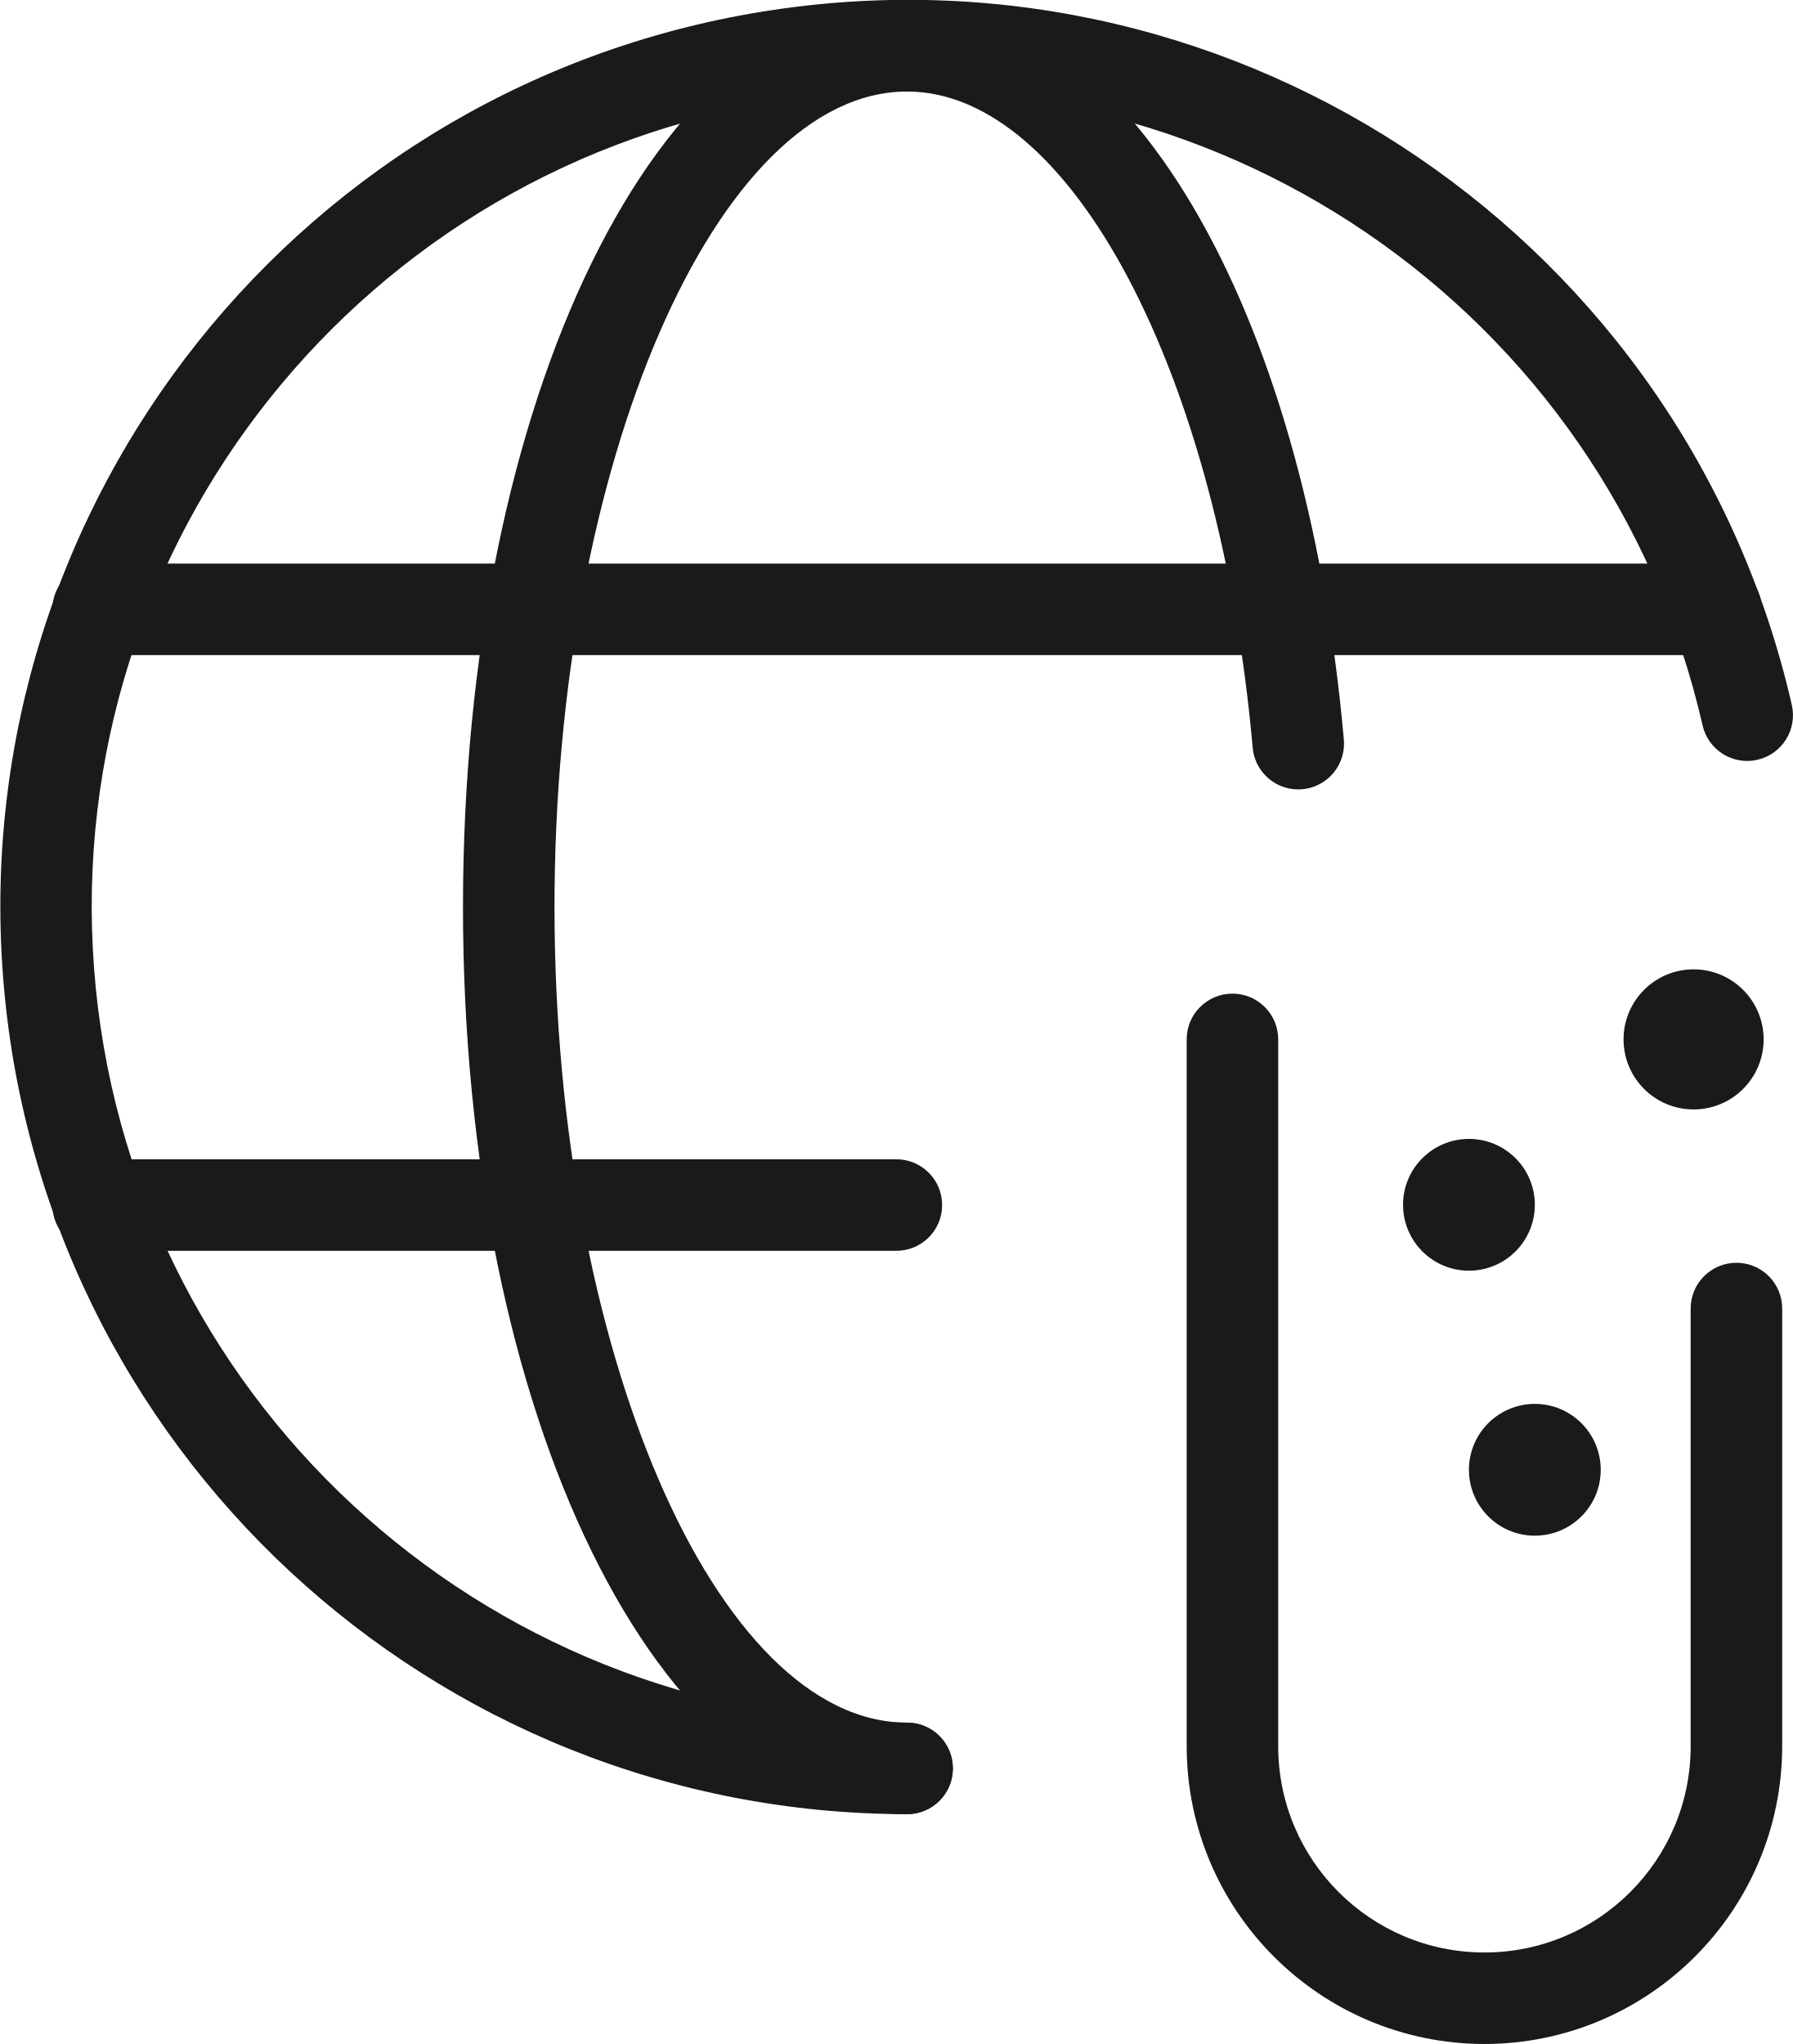
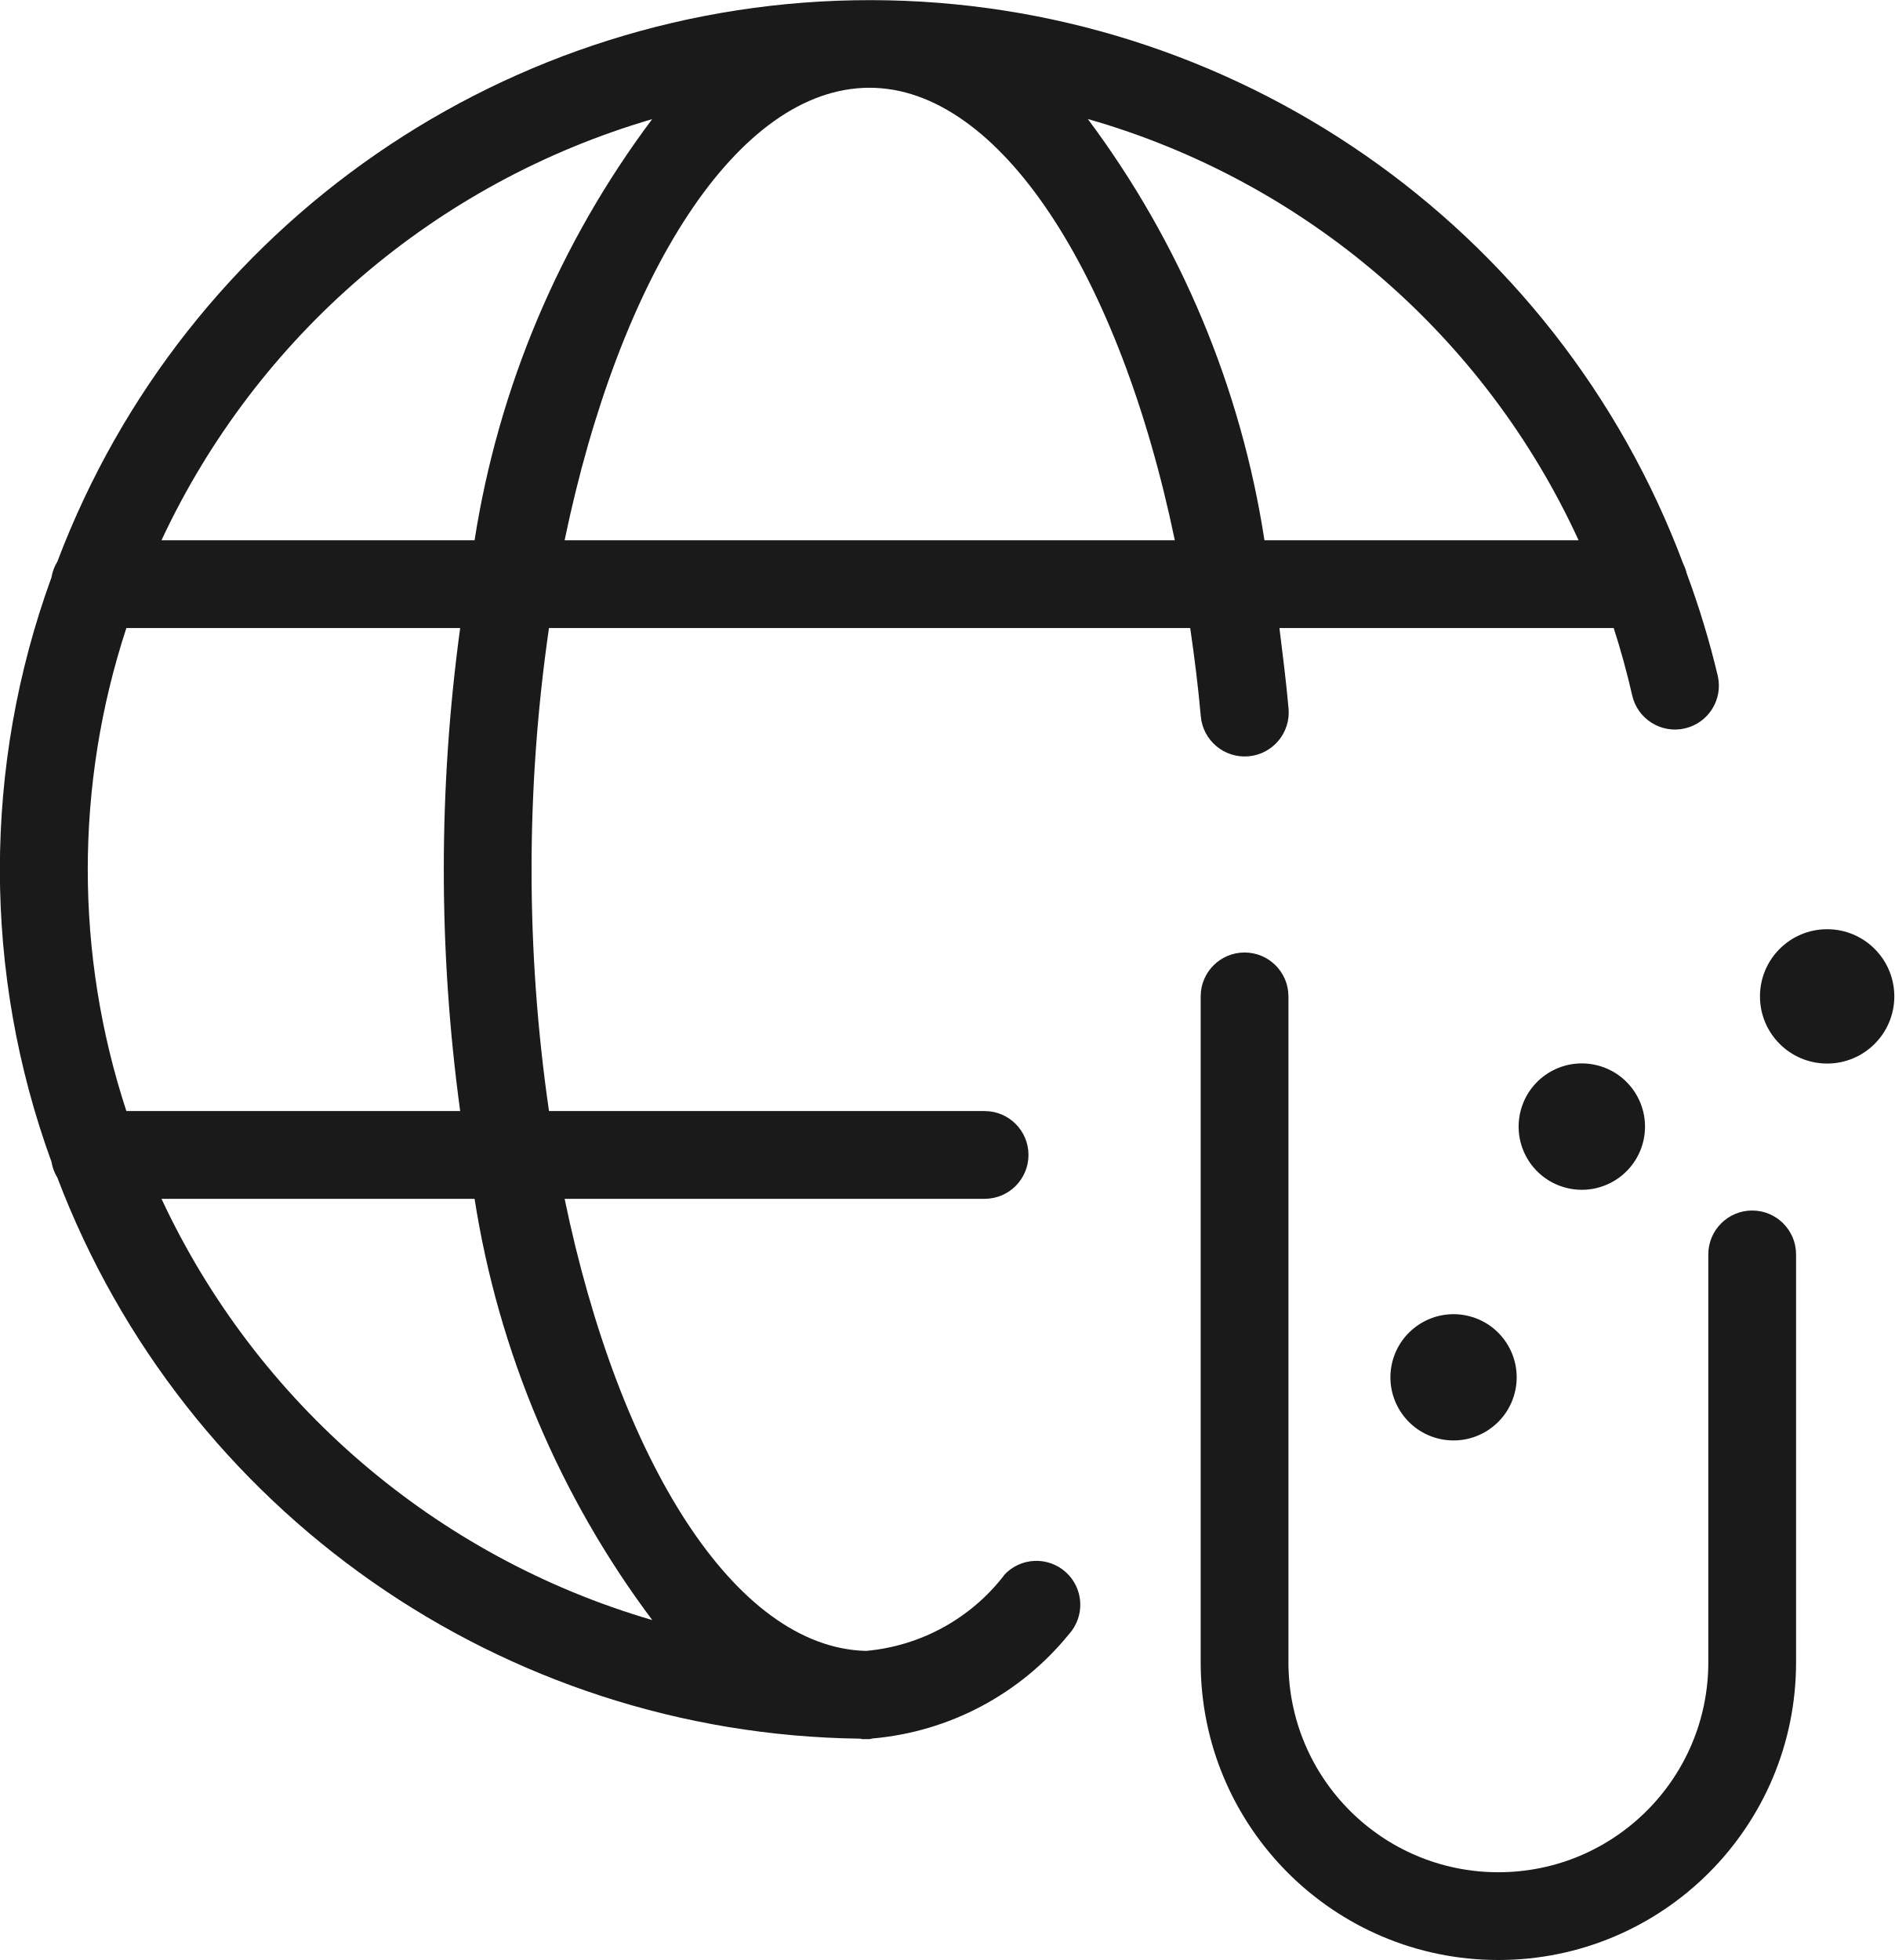
- <svg xmlns="http://www.w3.org/2000/svg" width="29.382" height="33.5" viewBox="0 0 29.382 33.5">
-   <g id="ffeee64d-e394-404d-b41d-80417ef38020" data-name="Layer 2">
-     <g id="b74d9430-1bba-4d67-aae1-6aa6ad9e342a" data-name="Layer 1">
-       <path d="M14.867,29.733a14.867,14.867,0,1,1,14.5-18.178.75.75,0,1,1-1.463.333A13.368,13.368,0,1,0,14.867,28.233a.75.75,0,0,1,0,1.5Z" fill="#1a1a1a" />
-       <path d="M14.867,29.733c-4.082,0-7.279-6.53-7.279-14.866S10.785,0,14.867,0c3.579,0,6.522,4.981,7.157,12.113a.75.75,0,1,1-1.494.133C19.984,6.12,17.55,1.5,14.867,1.5c-3.133,0-5.779,6.121-5.779,13.367s2.646,13.366,5.779,13.366a.75.75,0,0,1,0,1.5Z" fill="#1a1a1a" />
-       <path d="M28.125,10.737H1.609a.75.75,0,0,1,0-1.5H28.125a.75.75,0,0,1,0,1.5Z" fill="#1a1a1a" />
-       <path d="M14.691,20.5H1.609a.75.75,0,1,1,0-1.5H14.691a.75.75,0,0,1,0,1.5Z" fill="#1a1a1a" />
-       <path d="M24.329,33.5a4.885,4.885,0,0,1-4.88-4.88V17.035a.75.75,0,0,1,1.5,0V28.62a3.38,3.38,0,1,0,6.76,0V21.446a.75.75,0,0,1,1.5,0V28.62A4.885,4.885,0,0,1,24.329,33.5Z" fill="#1a1a1a" />
-       <circle cx="27.757" cy="17.035" r="1.148" fill="#1a1a1a" />
-       <circle cx="24.075" cy="19.746" r="1.08" fill="#1a1a1a" />
-       <circle cx="25.155" cy="24.089" r="1.08" fill="#1a1a1a" />
+ <svg xmlns="http://www.w3.org/2000/svg" width="32.376" height="33.5" viewBox="0 0 32.376 33.5">
+   <g id="f5e7abe3-cc5c-4d9a-93c7-d90cc3644e78" data-name="Layer 2">
+     <g id="b257c4bf-2f93-4d6c-9bf6-8ac6a0ebdb09" data-name="Layer 1">
+       <path d="M17.161,26.925A3.356,3.356,0,0,1,14.8,28.217c-2.242-.058-4.221-3.249-5.15-7.727h7.178a.75.75,0,0,0,0-1.5H9.383a28.74,28.74,0,0,1,0-8.256H20.342c.072.493.135.993.181,1.509a.75.75,0,0,0,1.5-.133c-.042-.468-.1-.926-.156-1.376h5.713q.182.564.316,1.151a.75.75,0,0,0,1.463-.332A14.952,14.952,0,0,0,28.828,9.8a.746.746,0,0,0-.059-.162A14.846,14.846,0,0,0,.98,9.6a.726.726,0,0,0-.1.268,14.585,14.585,0,0,0,0,9.99.737.737,0,0,0,.1.269A14.873,14.873,0,0,0,14.7,29.717c.014,0,.026.008.04.008s.035,0,.053,0,.043,0,.065,0,.034-.01.052-.011a4.873,4.873,0,0,0,3.36-1.783.75.75,0,1,0-1.113-1.006Zm-9.3-7.935H2.16a13.239,13.239,0,0,1,0-8.256H7.865a30.569,30.569,0,0,0,0,8.256ZM9.65,9.234C10.588,4.715,12.6,1.5,14.862,1.5c2.22,0,4.267,3.169,5.217,7.734Zm17.33,0H21.611a16.122,16.122,0,0,0-3.019-7.2A13.231,13.231,0,0,1,26.98,9.234Zm-15.832-7.2a16.172,16.172,0,0,0-3.037,7.2H2.76A13.408,13.408,0,0,1,11.148,2.036ZM2.76,20.49H8.111a16.172,16.172,0,0,0,3.037,7.2A13.409,13.409,0,0,1,2.76,20.49Z" fill="#1a1a1a" />
+       <path d="M29.947,20.69a.75.75,0,0,0-.75.75v6.972a3.588,3.588,0,1,1-7.176,0V17.03a.75.75,0,0,0-1.5,0V28.412a5.088,5.088,0,1,0,10.176,0V21.44A.75.75,0,0,0,29.947,20.69Z" fill="#1a1a1a" />
+       <path d="M31.228,15.882a1.148,1.148,0,1,0,1.148,1.148A1.148,1.148,0,0,0,31.228,15.882Z" fill="#1a1a1a" />
+       <path d="M27.263,18.2a1.08,1.08,0,1,0,.828,1.283A1.08,1.08,0,0,0,27.263,18.2Z" fill="#1a1a1a" />
+       <path d="M23.788,23.314a1.079,1.079,0,1,0,1.282-.828A1.08,1.08,0,0,0,23.788,23.314Z" fill="#1a1a1a" />
    </g>
  </g>
</svg>
